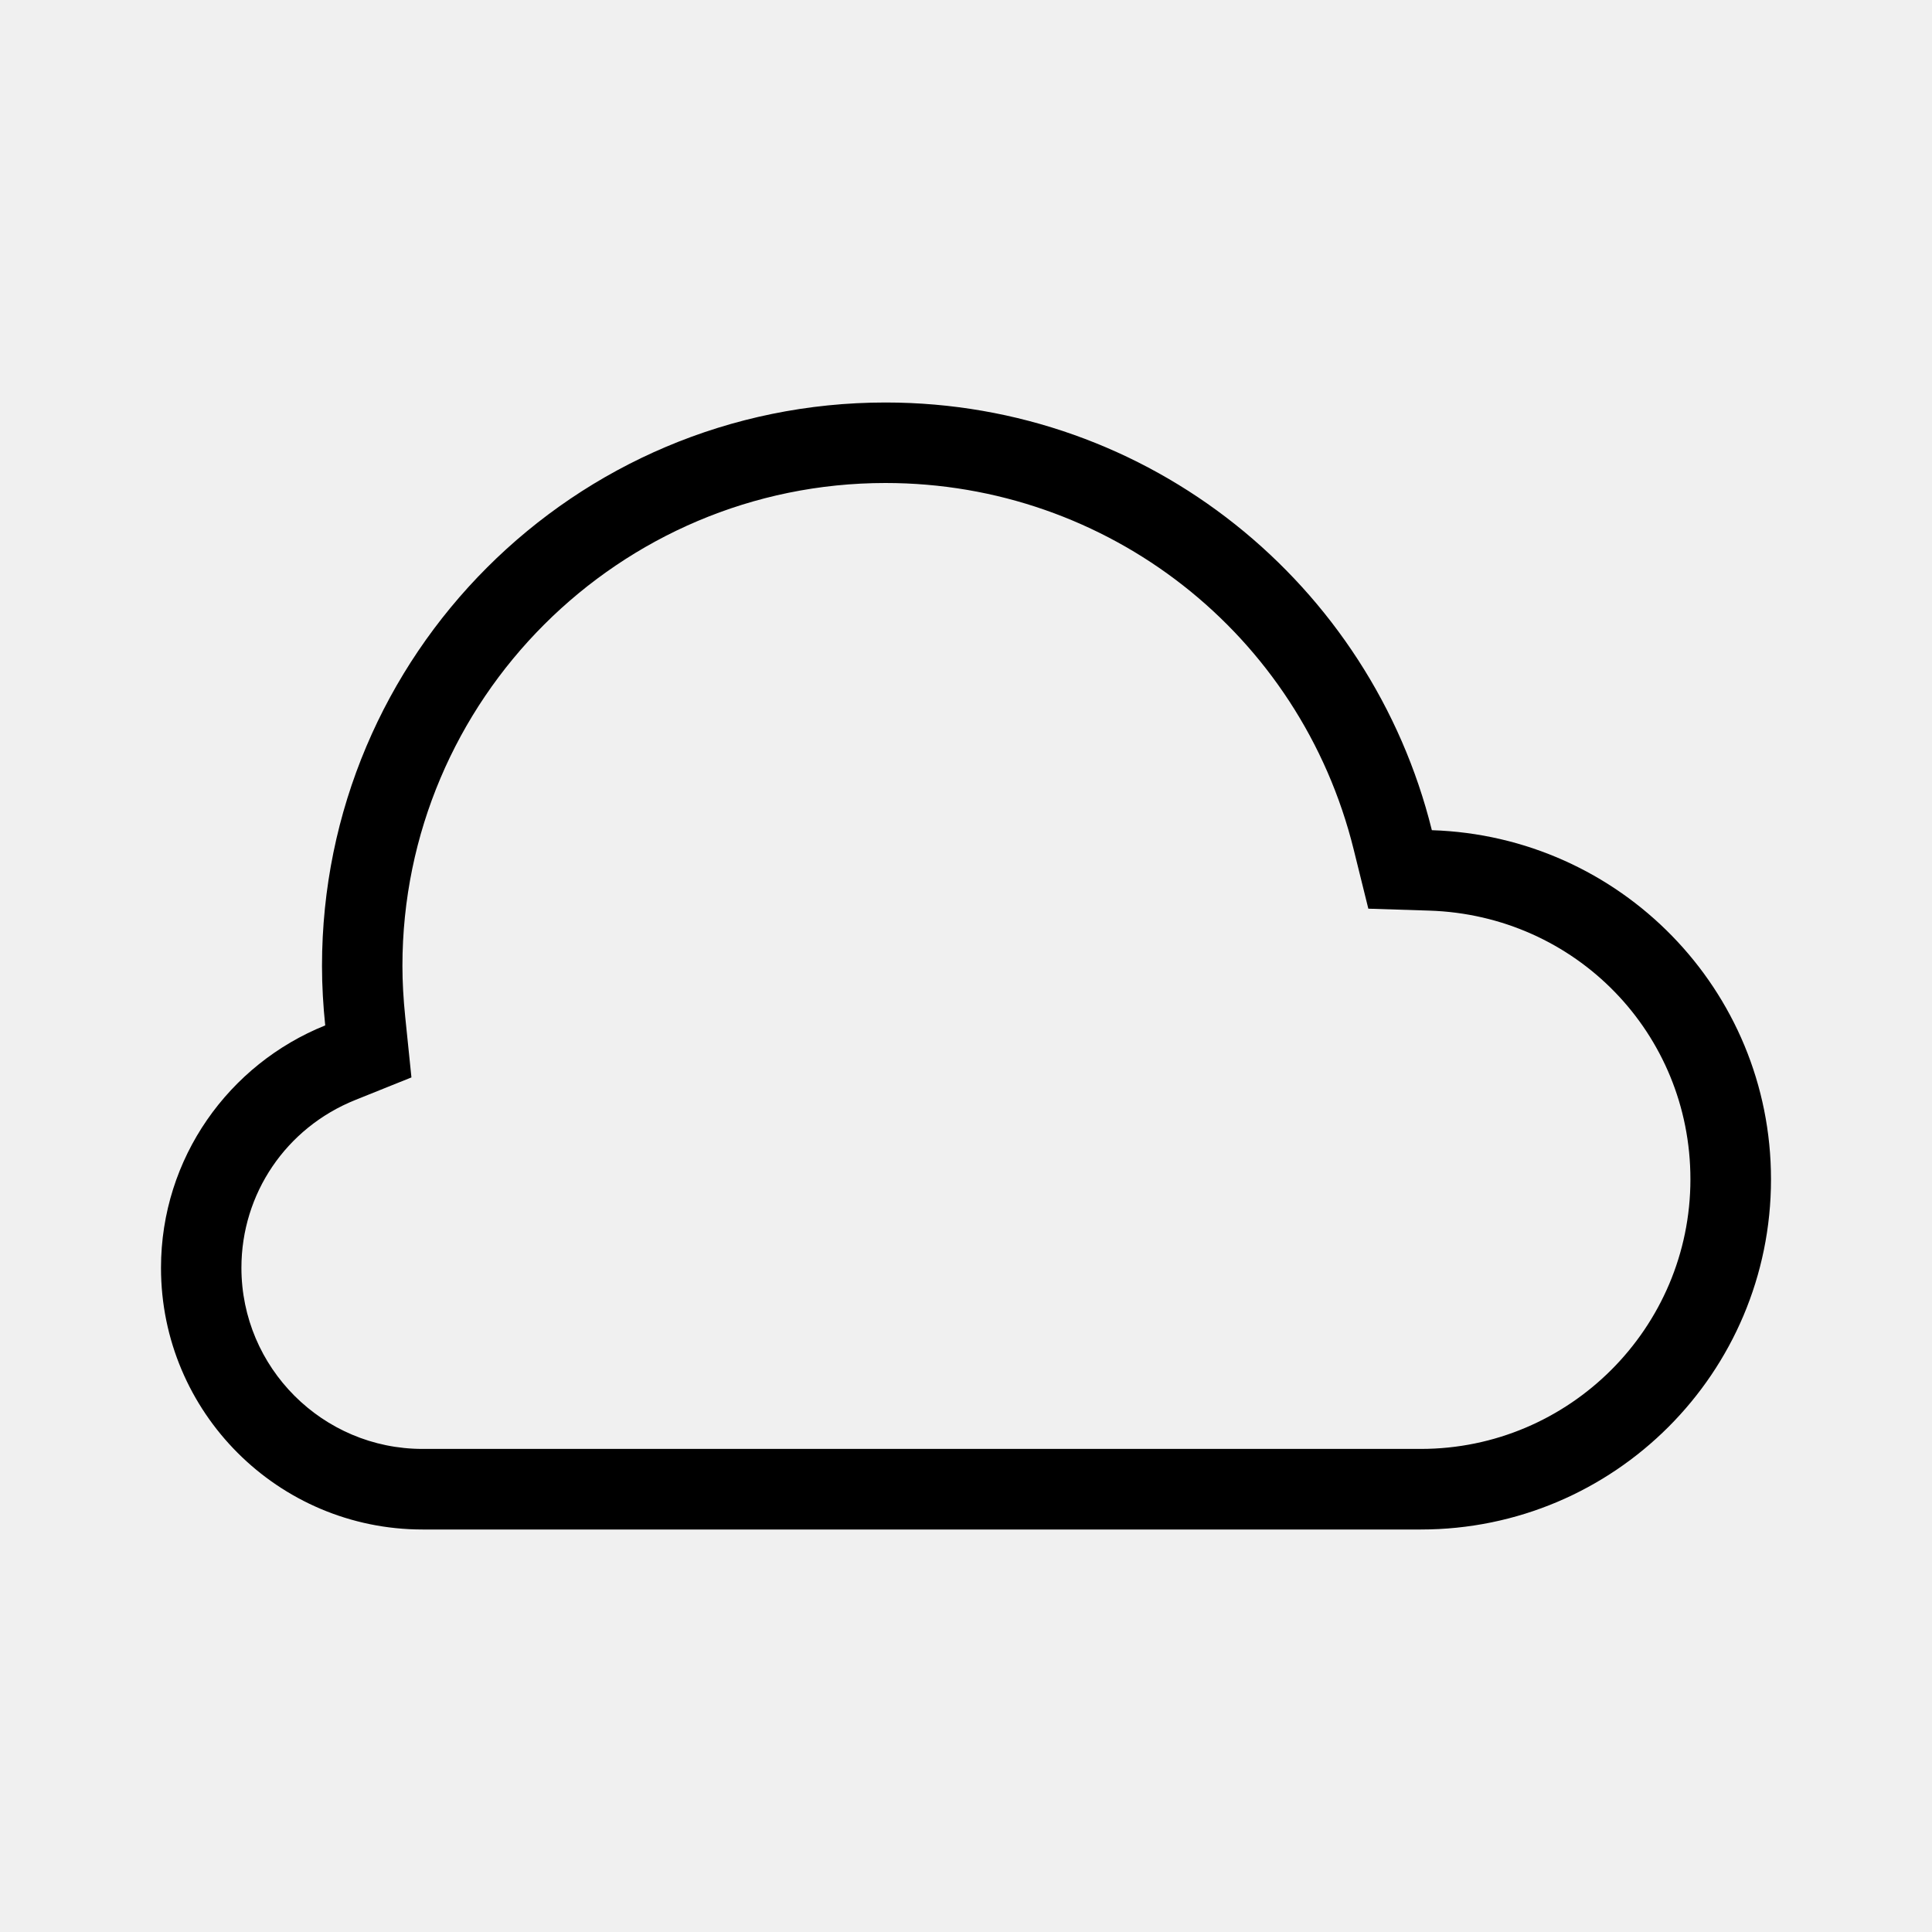
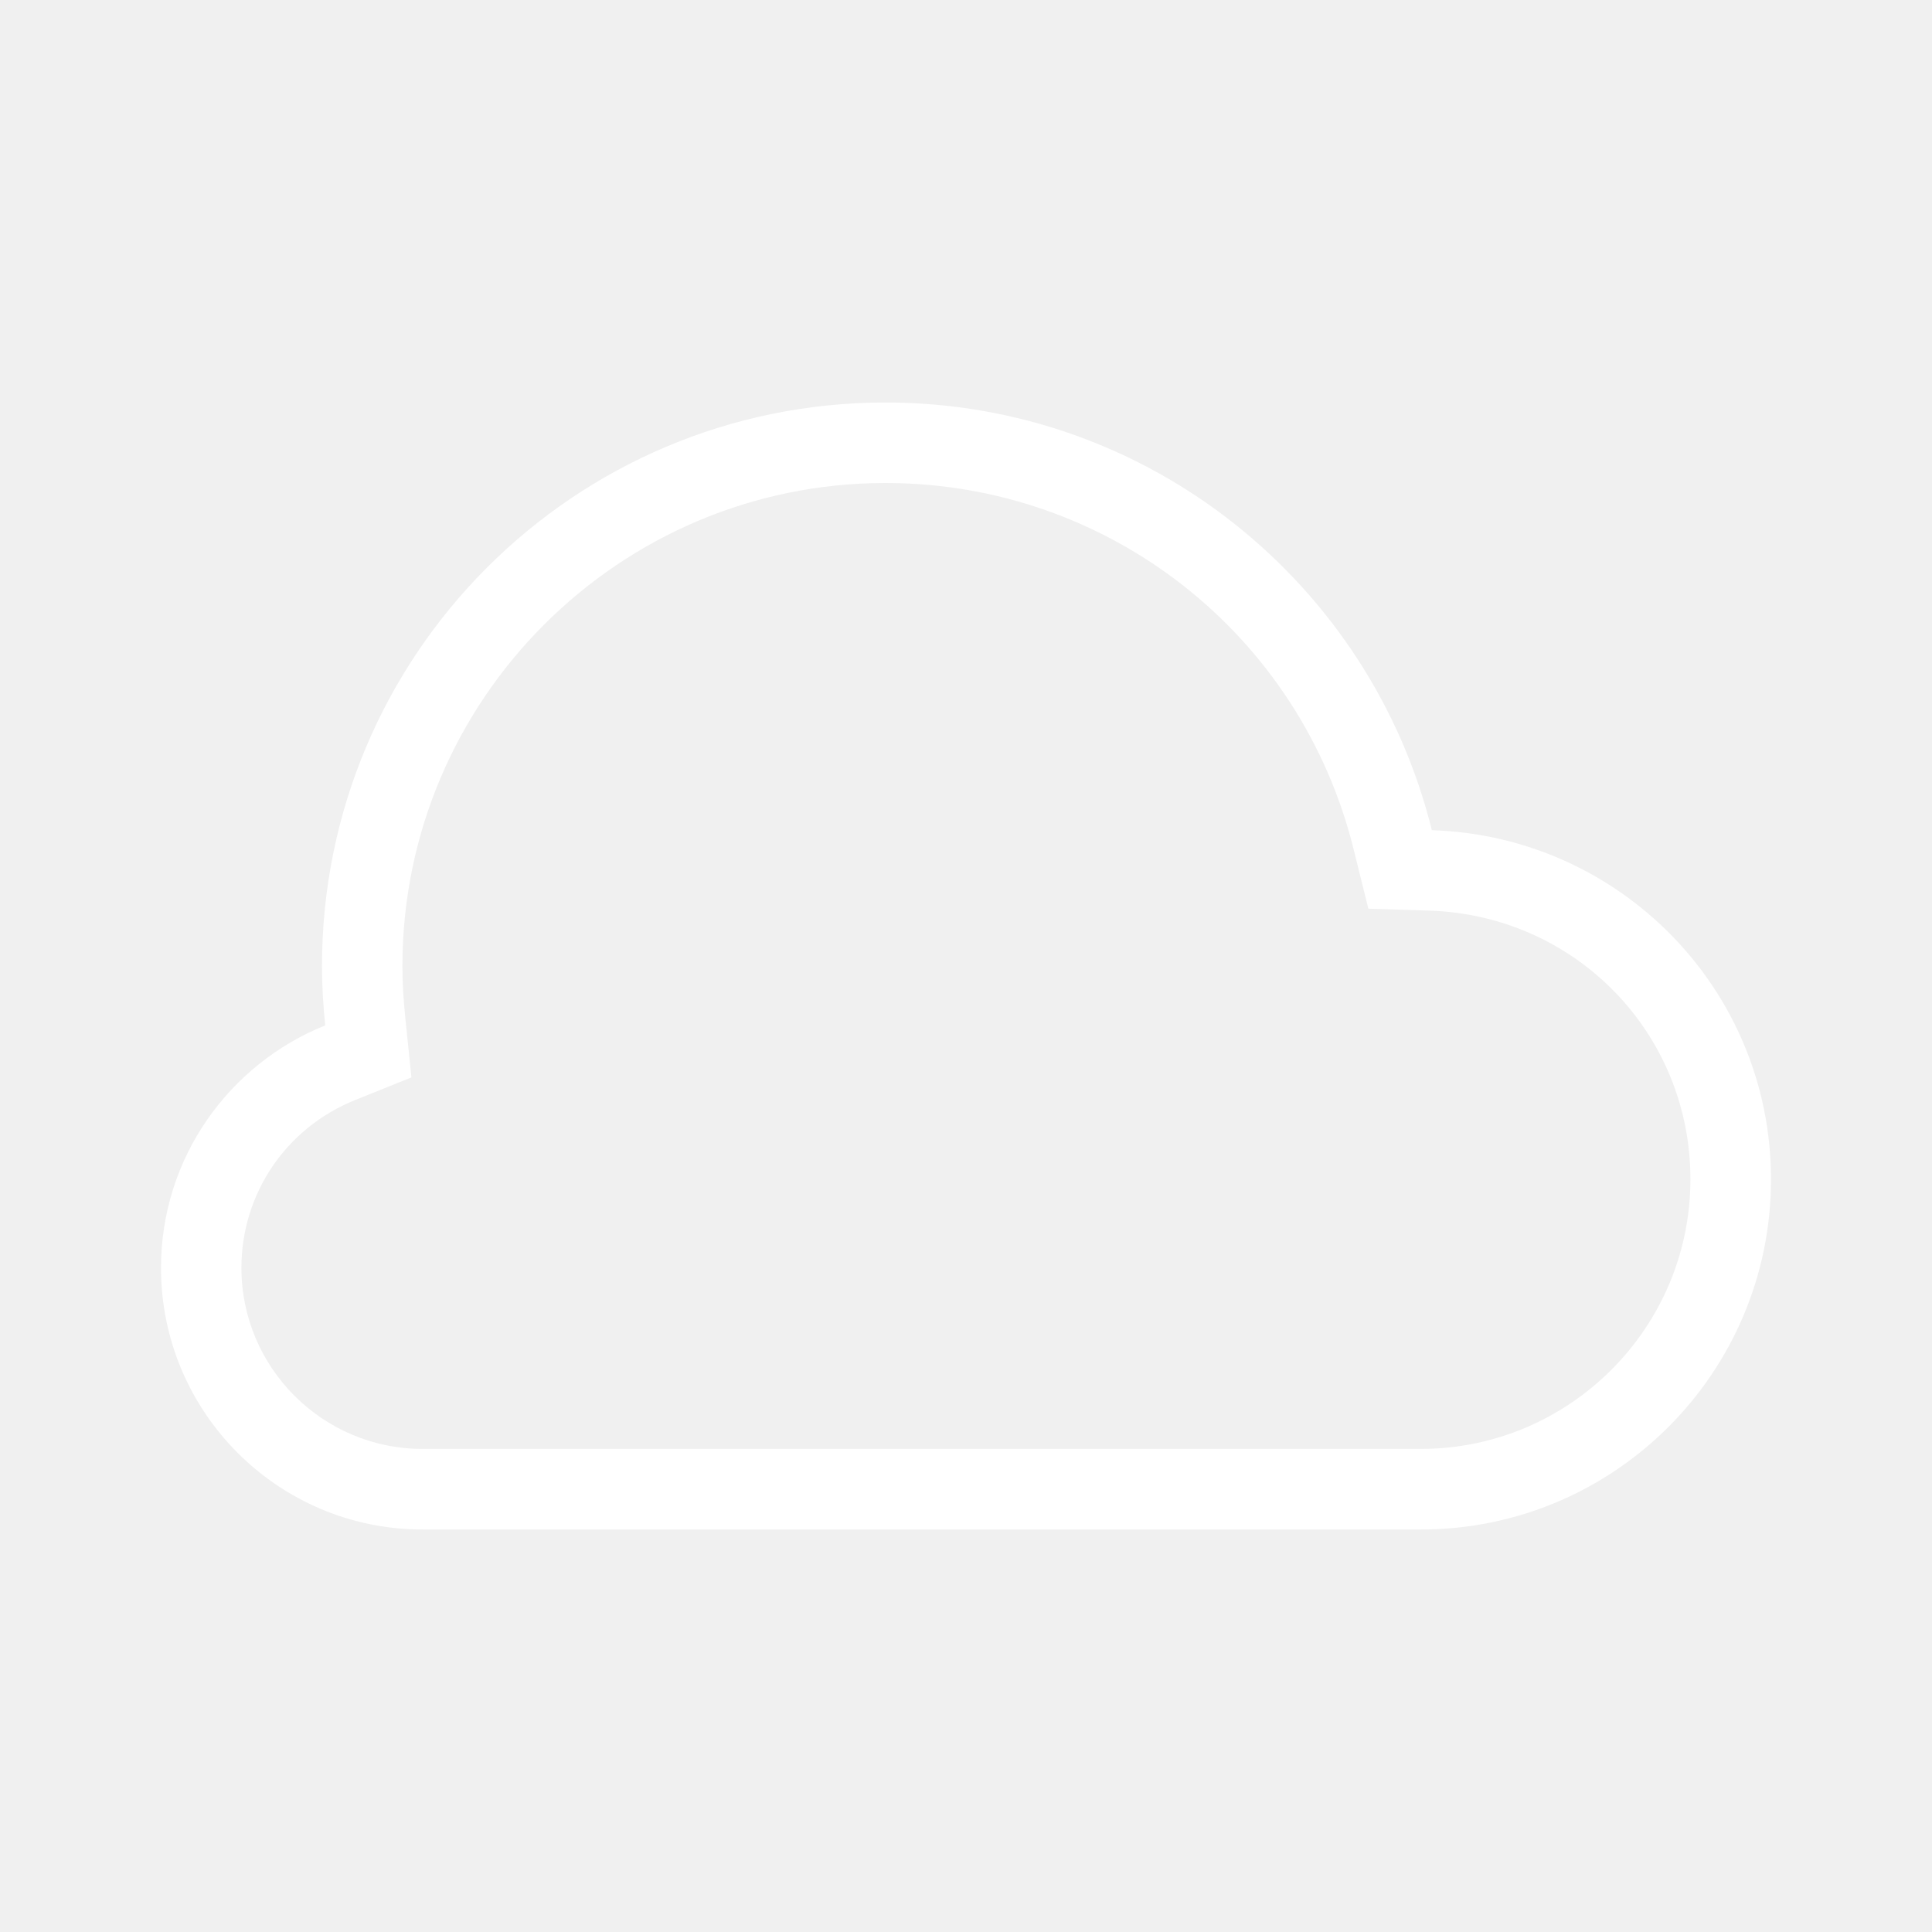
<svg xmlns="http://www.w3.org/2000/svg" version="1.1" id="mostly_x5F_cloudy" x="0px" y="0px" viewBox="0 0 24 24" enable-background="new 0 0 24 24" xml:space="preserve">
  <rect fill="none" width="24" height="24" />
  <g>
-     <path d="M11,6c2.761,0,5.153,1.872,5.816,4.553l0.182,0.735l0.757,0.024   c1.819,0.058,3.244,1.524,3.244,3.337c0,1.847-1.503,3.35-3.35,3.35h-12.4c-1.241,0-2.25-1.009-2.25-2.25   c0-0.921,0.555-1.739,1.413-2.084l0.699-0.281l-0.077-0.75c-0.023-0.226-0.035-0.434-0.035-0.635   C5,8.692,7.691,6,11,6 M11,5c-3.866,0-7,3.133-7,7c0,0.25,0.015,0.496,0.04,0.738   c-1.194,0.48-2.04,1.645-2.04,3.012c0,1.794,1.455,3.25,3.25,3.25h12.4c2.403,0,4.35-1.948,4.35-4.35   c0-2.356-1.875-4.263-4.213-4.337C17.032,7.263,14.284,5,11,5L11,5z" />
+     <path fill="#ffffff" d="M11,6c2.761,0,5.153,1.872,5.816,4.553l0.182,0.735l0.757,0.024   c1.819,0.058,3.244,1.524,3.244,3.337c0,1.847-1.503,3.35-3.35,3.35h-12.4c-1.241,0-2.25-1.009-2.25-2.25   c0-0.921,0.555-1.739,1.413-2.084l0.699-0.281l-0.077-0.75c-0.023-0.226-0.035-0.434-0.035-0.635   C5,8.692,7.691,6,11,6 M11,5c-3.866,0-7,3.133-7,7c0,0.25,0.015,0.496,0.04,0.738   c-1.194,0.48-2.04,1.645-2.04,3.012c0,1.794,1.455,3.25,3.25,3.25h12.4c2.403,0,4.35-1.948,4.35-4.35   c0-2.356-1.875-4.263-4.213-4.337C17.032,7.263,14.284,5,11,5L11,5z" />
  </g>
</svg>
